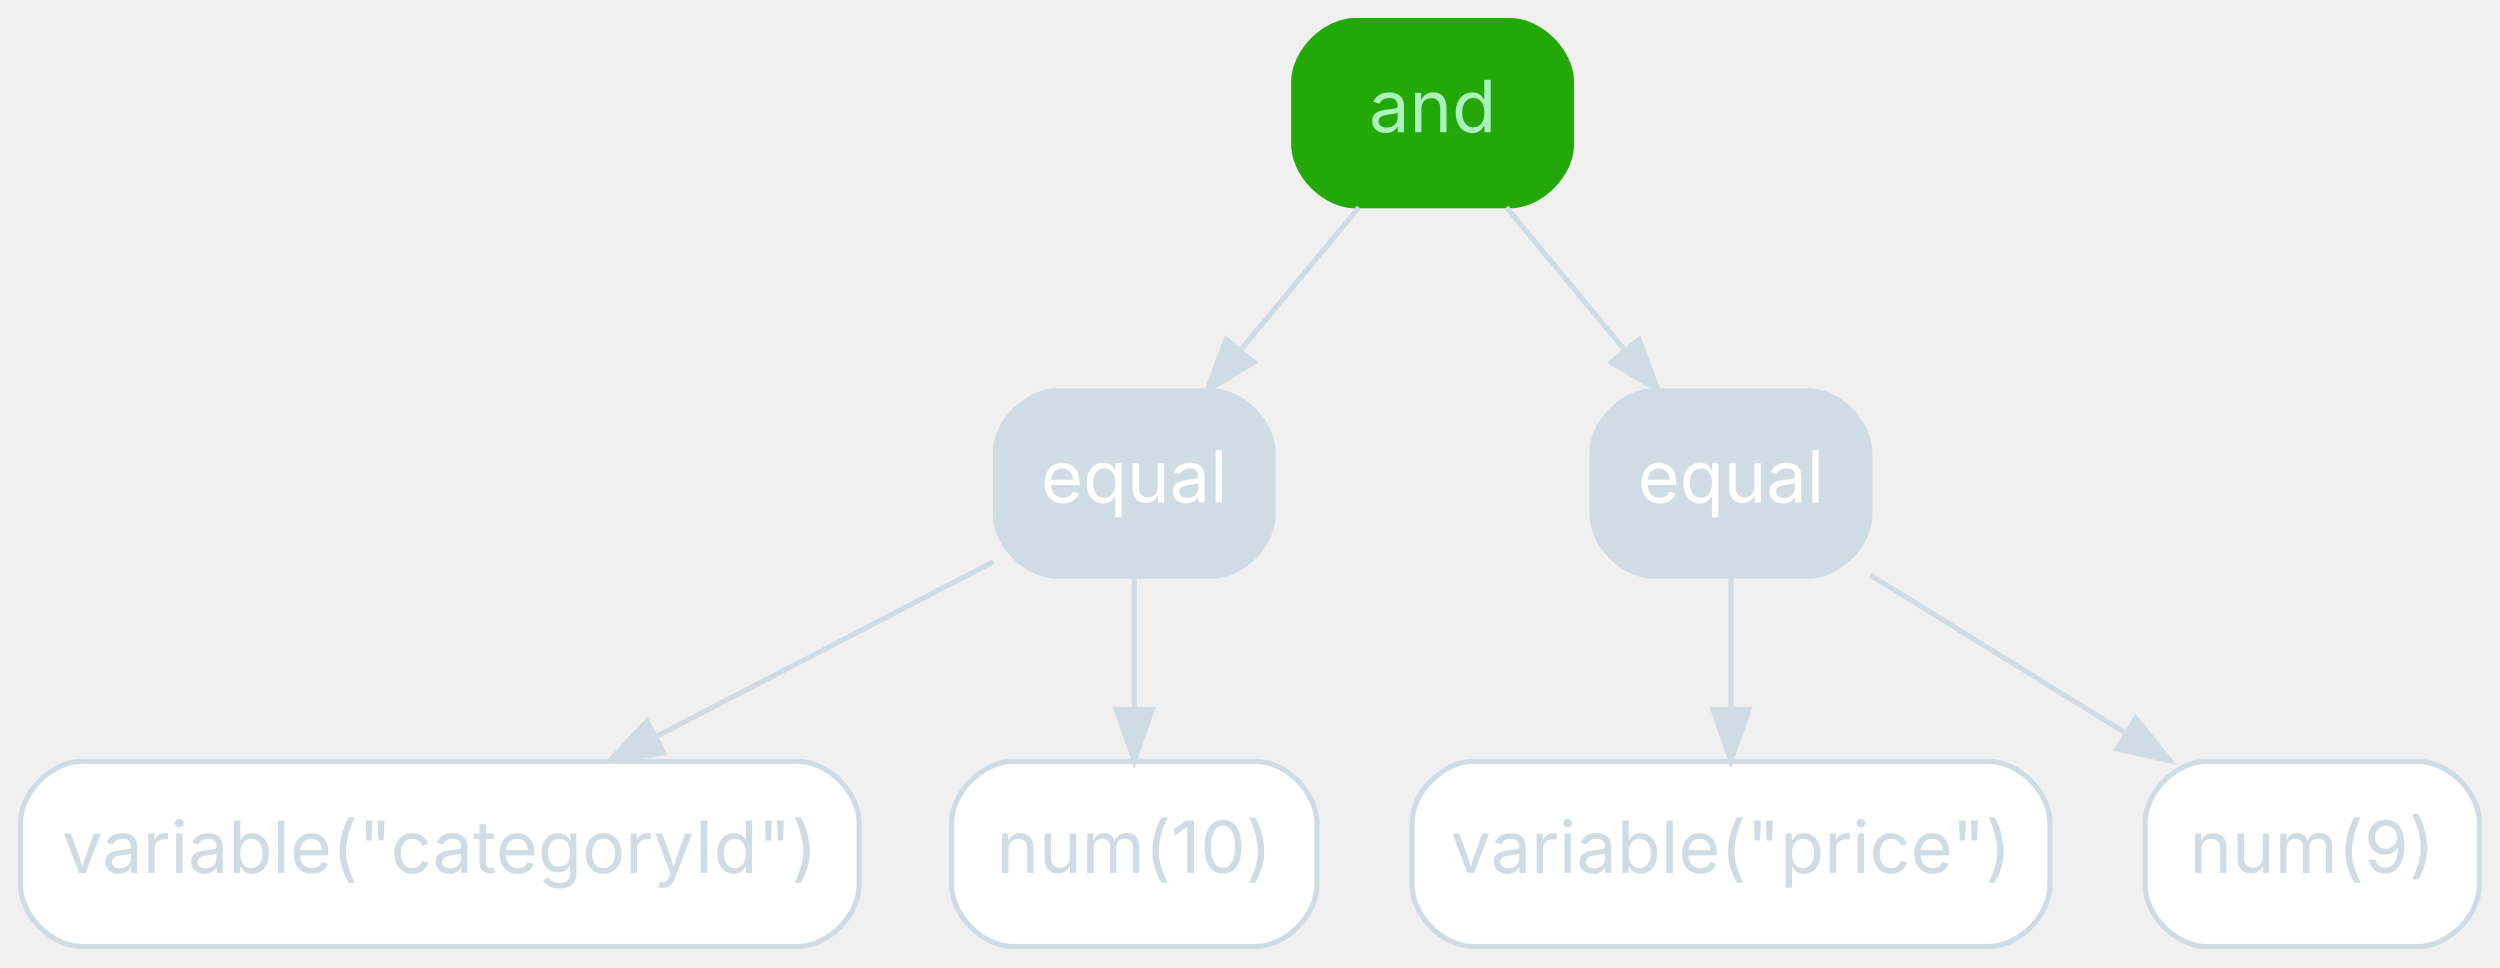
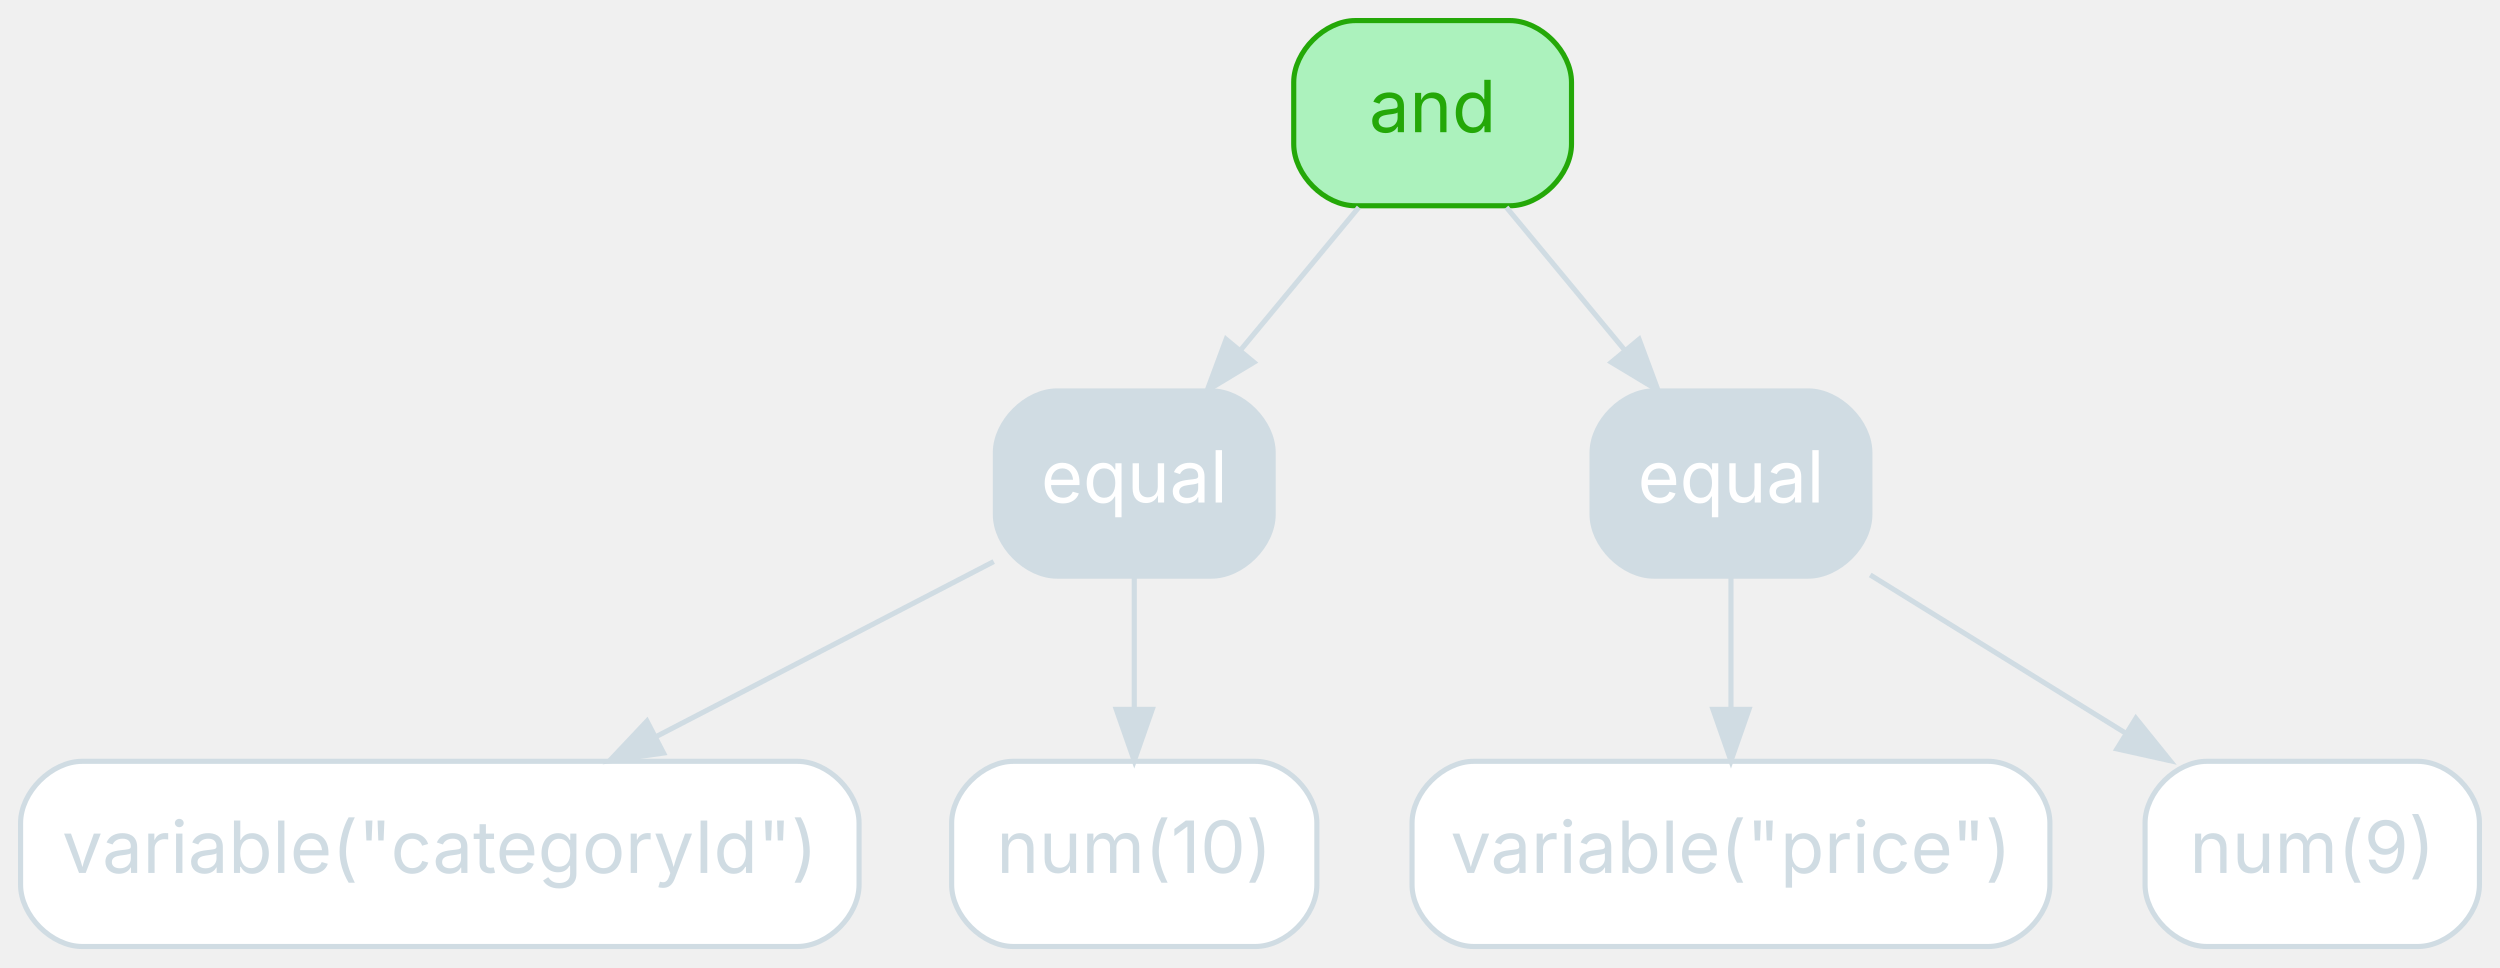
<svg xmlns="http://www.w3.org/2000/svg" width="486pt" height="188pt" viewBox="0.00 0.00 486.00 188.00">
  <g id="graph0" class="graph" transform="scale(1 1) rotate(0) translate(4 184)">
    <g id="node1" class="node operator,add">
-       <path fill="#24a808" stroke="#24a808" d="M289.5,-180C289.5,-180 259.5,-180 259.5,-180 253.5,-180 247.5,-174 247.5,-168 247.5,-168 247.5,-156 247.5,-156 247.5,-150 253.5,-144 259.5,-144 259.5,-144 289.5,-144 289.5,-144 295.5,-144 301.5,-150 301.5,-156 301.5,-156 301.5,-168 301.5,-168 301.5,-174 295.5,-180 289.5,-180" />
-       <text text-anchor="middle" x="274.5" y="-158.3" font-family="Inter,Arial" font-size="14.00" fill="#acf2bd">and</text>
+       <path fill="#acf2bd" stroke="#24a808" d="M289.5,-180C289.5,-180 259.5,-180 259.5,-180 253.5,-180 247.5,-174 247.5,-168 247.5,-168 247.5,-156 247.5,-156 247.5,-150 253.5,-144 259.5,-144 259.5,-144 289.5,-144 289.5,-144 295.5,-144 301.5,-150 301.5,-156 301.5,-156 301.5,-168 301.5,-168 301.5,-174 295.5,-180 289.5,-180" />
+       <text text-anchor="middle" x="274.5" y="-158.3" font-family="Inter,Arial" font-size="14.00" fill="#24a808">and</text>
    </g>
    <g id="node2" class="node operator,disabled">
      <path fill="#d0dce3" stroke="#d0dce3" d="M231.5,-108C231.5,-108 201.5,-108 201.5,-108 195.5,-108 189.5,-102 189.5,-96 189.5,-96 189.5,-84 189.5,-84 189.5,-78 195.5,-72 201.5,-72 201.5,-72 231.5,-72 231.5,-72 237.5,-72 243.5,-78 243.5,-84 243.5,-84 243.5,-96 243.5,-96 243.5,-102 237.5,-108 231.5,-108" />
      <text text-anchor="middle" x="216.5" y="-86.3" font-family="Inter,Arial" font-size="14.00" fill="#ffffff">equal</text>
    </g>
    <g id="edge1" class="edge disabled">
      <path fill="none" stroke="#d0dce3" d="M260.16,-143.7C253.21,-135.3 244.73,-125.07 237.1,-115.86" />
      <polygon fill="#d0dce3" stroke="#d0dce3" points="239.75,-113.57 230.67,-108.1 234.36,-118.04 239.75,-113.57" />
    </g>
    <g id="node3" class="node operator,disabled">
      <path fill="#d0dce3" stroke="#d0dce3" d="M347.5,-108C347.5,-108 317.5,-108 317.5,-108 311.5,-108 305.5,-102 305.5,-96 305.5,-96 305.5,-84 305.5,-84 305.5,-78 311.5,-72 317.5,-72 317.5,-72 347.5,-72 347.5,-72 353.5,-72 359.5,-78 359.5,-84 359.5,-84 359.5,-96 359.5,-96 359.5,-102 353.5,-108 347.5,-108" />
      <text text-anchor="middle" x="332.5" y="-86.3" font-family="Inter,Arial" font-size="14.00" fill="#ffffff">equal</text>
    </g>
    <g id="edge2" class="edge disabled">
      <path fill="none" stroke="#d0dce3" d="M288.84,-143.7C295.79,-135.3 304.27,-125.07 311.9,-115.86" />
      <polygon fill="#d0dce3" stroke="#d0dce3" points="314.64,-118.04 318.33,-108.1 309.25,-113.57 314.64,-118.04" />
    </g>
    <g id="node4" class="node value,disabled">
      <path fill="#ffffff" stroke="#d0dce3" d="M151,-36C151,-36 12,-36 12,-36 6,-36 0,-30 0,-24 0,-24 0,-12 0,-12 0,-6 6,0 12,0 12,0 151,0 151,0 157,0 163,-6 163,-12 163,-12 163,-24 163,-24 163,-30 157,-36 151,-36" />
      <text text-anchor="middle" x="81.5" y="-14.3" font-family="Inter,Arial" font-size="14.00" fill="#d0dce3">variable("categoryId")</text>
    </g>
    <g id="edge3" class="edge disabled">
      <path fill="none" stroke="#d0dce3" d="M189.18,-74.83C170.3,-65.05 144.84,-51.84 123.41,-40.73" />
      <polygon fill="#d0dce3" stroke="#d0dce3" points="124.99,-37.61 114.5,-36.11 121.77,-43.82 124.99,-37.61" />
    </g>
    <g id="node6" class="node value,disabled">
      <path fill="#ffffff" stroke="#d0dce3" d="M240,-36C240,-36 193,-36 193,-36 187,-36 181,-30 181,-24 181,-24 181,-12 181,-12 181,-6 187,0 193,0 193,0 240,0 240,0 246,0 252,-6 252,-12 252,-12 252,-24 252,-24 252,-30 246,-36 240,-36" />
      <text text-anchor="middle" x="216.5" y="-14.3" font-family="Inter,Arial" font-size="14.00" fill="#d0dce3">num(10)</text>
    </g>
    <g id="edge4" class="edge disabled">
      <path fill="none" stroke="#d0dce3" d="M216.5,-71.7C216.5,-63.98 216.5,-54.71 216.5,-46.11" />
      <polygon fill="#d0dce3" stroke="#d0dce3" points="220,-46.1 216.5,-36.1 213,-46.1 220,-46.1" />
    </g>
    <g id="node5" class="node value,disabled">
      <path fill="#ffffff" stroke="#d0dce3" d="M382.5,-36C382.5,-36 282.5,-36 282.5,-36 276.5,-36 270.5,-30 270.5,-24 270.5,-24 270.5,-12 270.5,-12 270.5,-6 276.5,0 282.5,0 282.5,0 382.5,0 382.5,0 388.5,0 394.5,-6 394.5,-12 394.5,-12 394.5,-24 394.5,-24 394.5,-30 388.5,-36 382.5,-36" />
      <text text-anchor="middle" x="332.5" y="-14.3" font-family="Inter,Arial" font-size="14.00" fill="#d0dce3">variable("price")</text>
    </g>
    <g id="edge5" class="edge disabled">
      <path fill="none" stroke="#d0dce3" d="M332.5,-71.7C332.5,-63.98 332.5,-54.71 332.5,-46.11" />
      <polygon fill="#d0dce3" stroke="#d0dce3" points="336,-46.1 332.5,-36.1 329,-46.1 336,-46.1" />
    </g>
    <g id="node7" class="node value,disabled">
      <path fill="#ffffff" stroke="#d0dce3" d="M466,-36C466,-36 425,-36 425,-36 419,-36 413,-30 413,-24 413,-24 413,-12 413,-12 413,-6 419,0 425,0 425,0 466,0 466,0 472,0 478,-6 478,-12 478,-12 478,-24 478,-24 478,-30 472,-36 466,-36" />
      <text text-anchor="middle" x="445.5" y="-14.3" font-family="Inter,Arial" font-size="14.00" fill="#d0dce3">num(9)</text>
    </g>
    <g id="edge6" class="edge disabled">
      <path fill="none" stroke="#d0dce3" d="M359.57,-72.23C374.44,-63.02 393.09,-51.47 409.21,-41.48" />
      <polygon fill="#d0dce3" stroke="#d0dce3" points="411.21,-44.36 417.87,-36.12 407.53,-38.41 411.21,-44.36" />
    </g>
  </g>
</svg>
